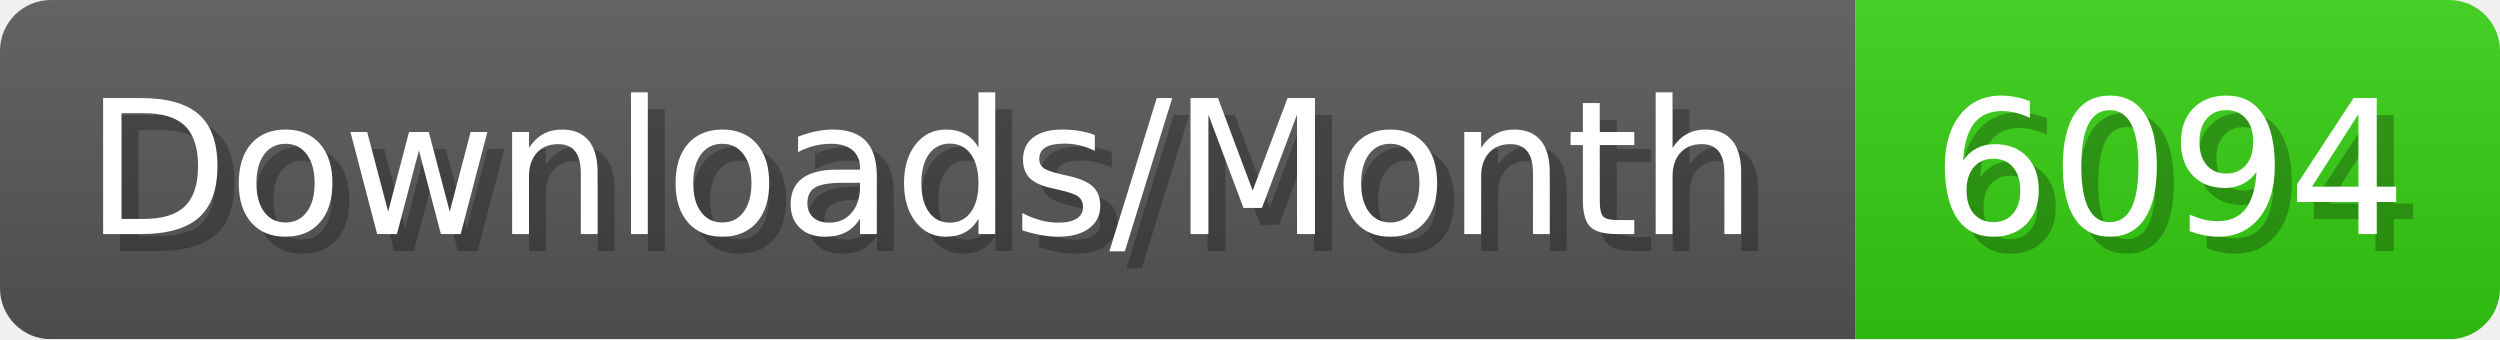
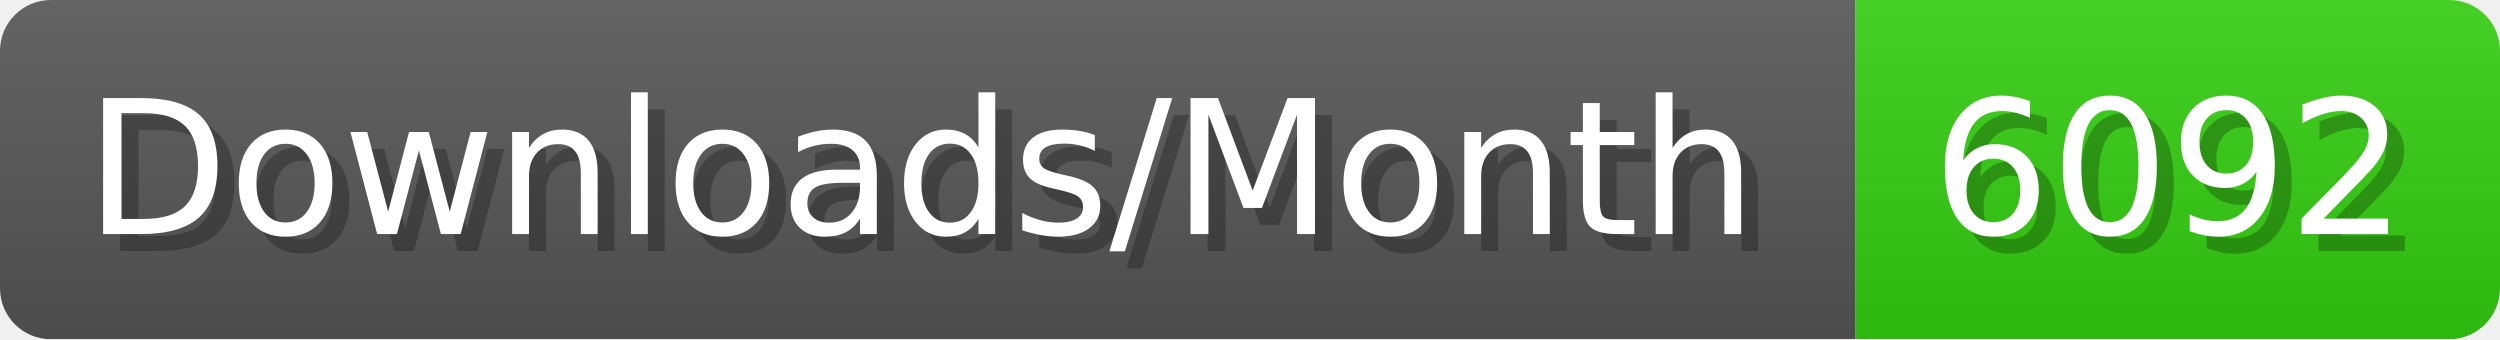
- <svg xmlns="http://www.w3.org/2000/svg" width="147.4" height="20" viewBox="0 0 1474 200" role="img" aria-label="Downloads/Month: 6094">
+ <svg xmlns="http://www.w3.org/2000/svg" width="147.4" height="20" viewBox="0 0 1474 200" role="img" aria-label="Downloads/Month: 6092">
  <linearGradient id="YlXUI" x2="0" y2="100%">
    <stop offset="0" stop-opacity=".1" stop-color="#EEE" />
    <stop offset="1" stop-opacity=".1" />
  </linearGradient>
  <mask id="JHhop">
    <rect width="1474" height="200" rx="30" fill="#FFF" />
  </mask>
  <g mask="url(#JHhop)">
    <rect width="1094" height="200" fill="#555" />
    <rect width="380" height="200" fill="#3C1" x="1094" />
    <rect width="1474" height="200" fill="url(#YlXUI)" />
  </g>
  <g aria-hidden="true" fill="#fff" text-anchor="start" font-family="Verdana,DejaVu Sans,sans-serif" font-size="110">
    <text x="60" y="148" textLength="994" fill="#000" opacity="0.25">Downloads/Month</text>
    <text x="50" y="138" textLength="994">Downloads/Month</text>
-     <text x="1149" y="148" textLength="280" fill="#000" opacity="0.25">6094</text>
-     <text x="1139" y="138" textLength="280">6094</text>
+     <text x="1149" y="148" textLength="280" fill="#000" opacity="0.25">6092</text>
+     <text x="1139" y="138" textLength="280">6092</text>
  </g>
</svg>
